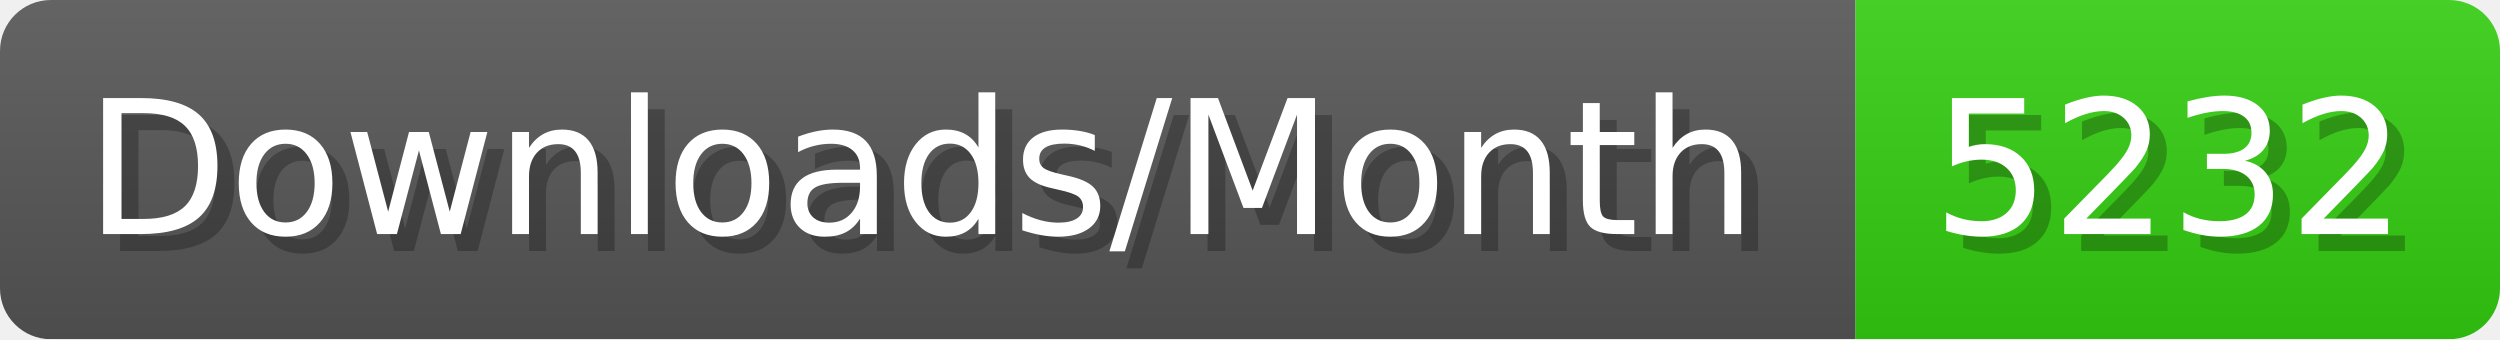
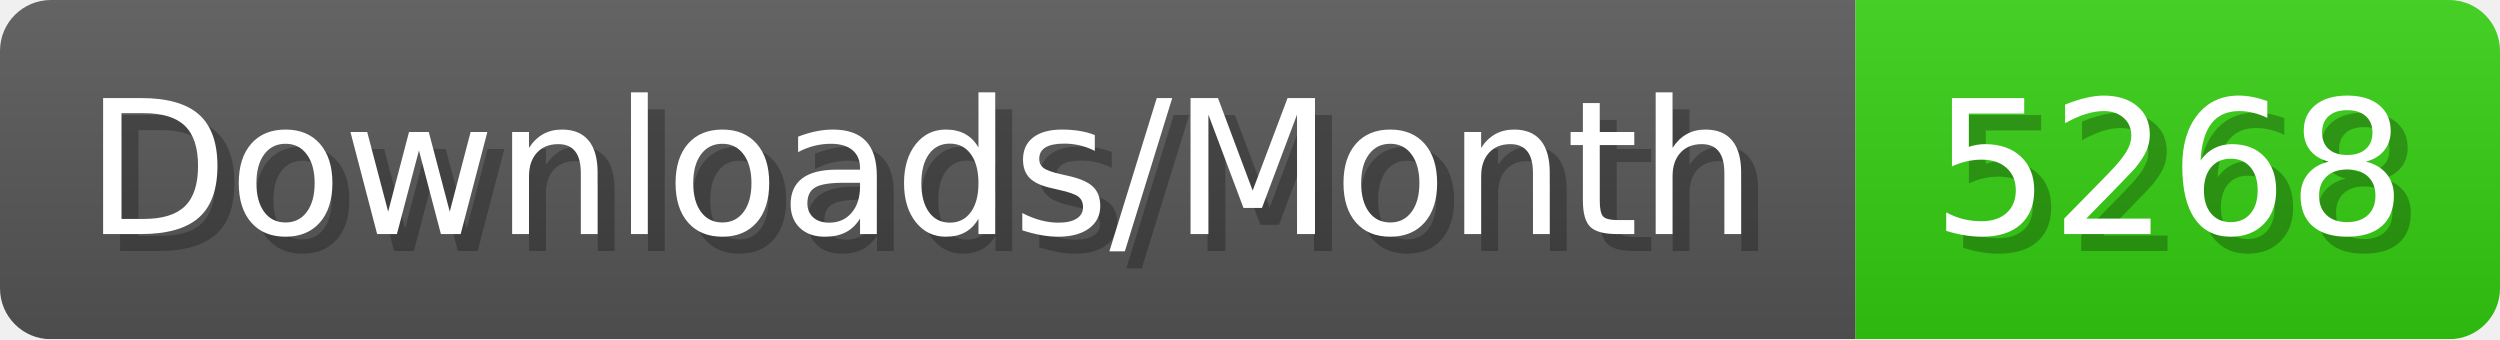
- <svg xmlns="http://www.w3.org/2000/svg" width="147.4" height="20" viewBox="0 0 1474 200" role="img" aria-label="Downloads/Month: 5232">
+ <svg xmlns="http://www.w3.org/2000/svg" width="147.4" height="20" viewBox="0 0 1474 200" role="img" aria-label="Downloads/Month: 5268">
  <linearGradient id="YlXUI" x2="0" y2="100%">
    <stop offset="0" stop-opacity=".1" stop-color="#EEE" />
    <stop offset="1" stop-opacity=".1" />
  </linearGradient>
  <mask id="JHhop">
    <rect width="1474" height="200" rx="30" fill="#FFF" />
  </mask>
  <g mask="url(#JHhop)">
    <rect width="1094" height="200" fill="#555" />
    <rect width="380" height="200" fill="#3C1" x="1094" />
    <rect width="1474" height="200" fill="url(#YlXUI)" />
  </g>
  <g aria-hidden="true" fill="#fff" text-anchor="start" font-family="Verdana,DejaVu Sans,sans-serif" font-size="110">
    <text x="60" y="148" textLength="994" fill="#000" opacity="0.25">Downloads/Month</text>
    <text x="50" y="138" textLength="994">Downloads/Month</text>
-     <text x="1149" y="148" textLength="280" fill="#000" opacity="0.25">5232</text>
-     <text x="1139" y="138" textLength="280">5232</text>
+     <text x="1149" y="148" textLength="280" fill="#000" opacity="0.25">5268</text>
+     <text x="1139" y="138" textLength="280">5268</text>
  </g>
</svg>
